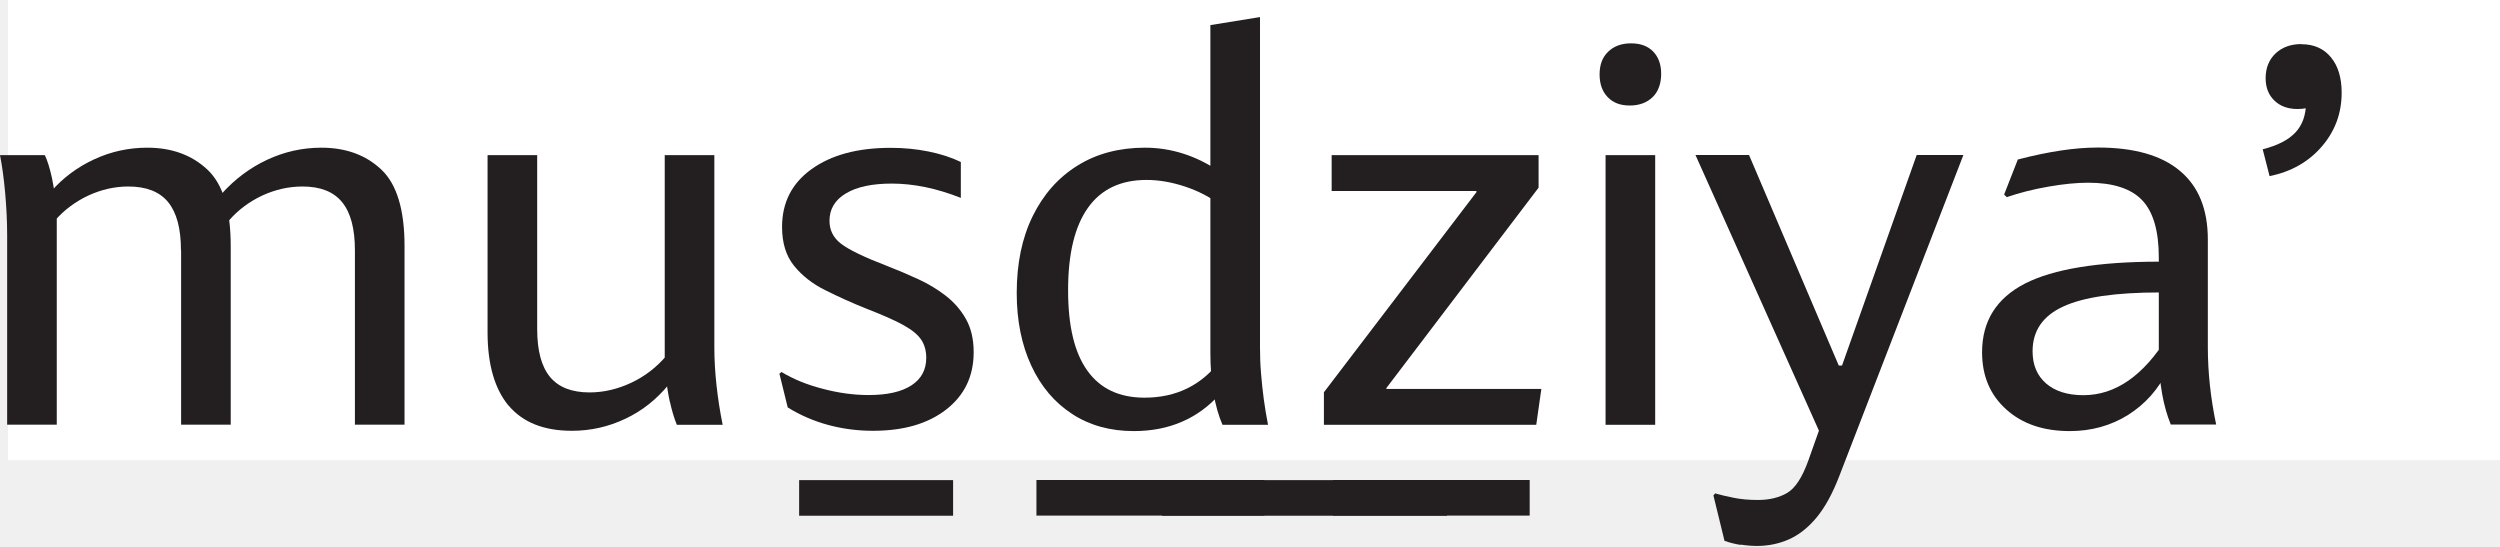
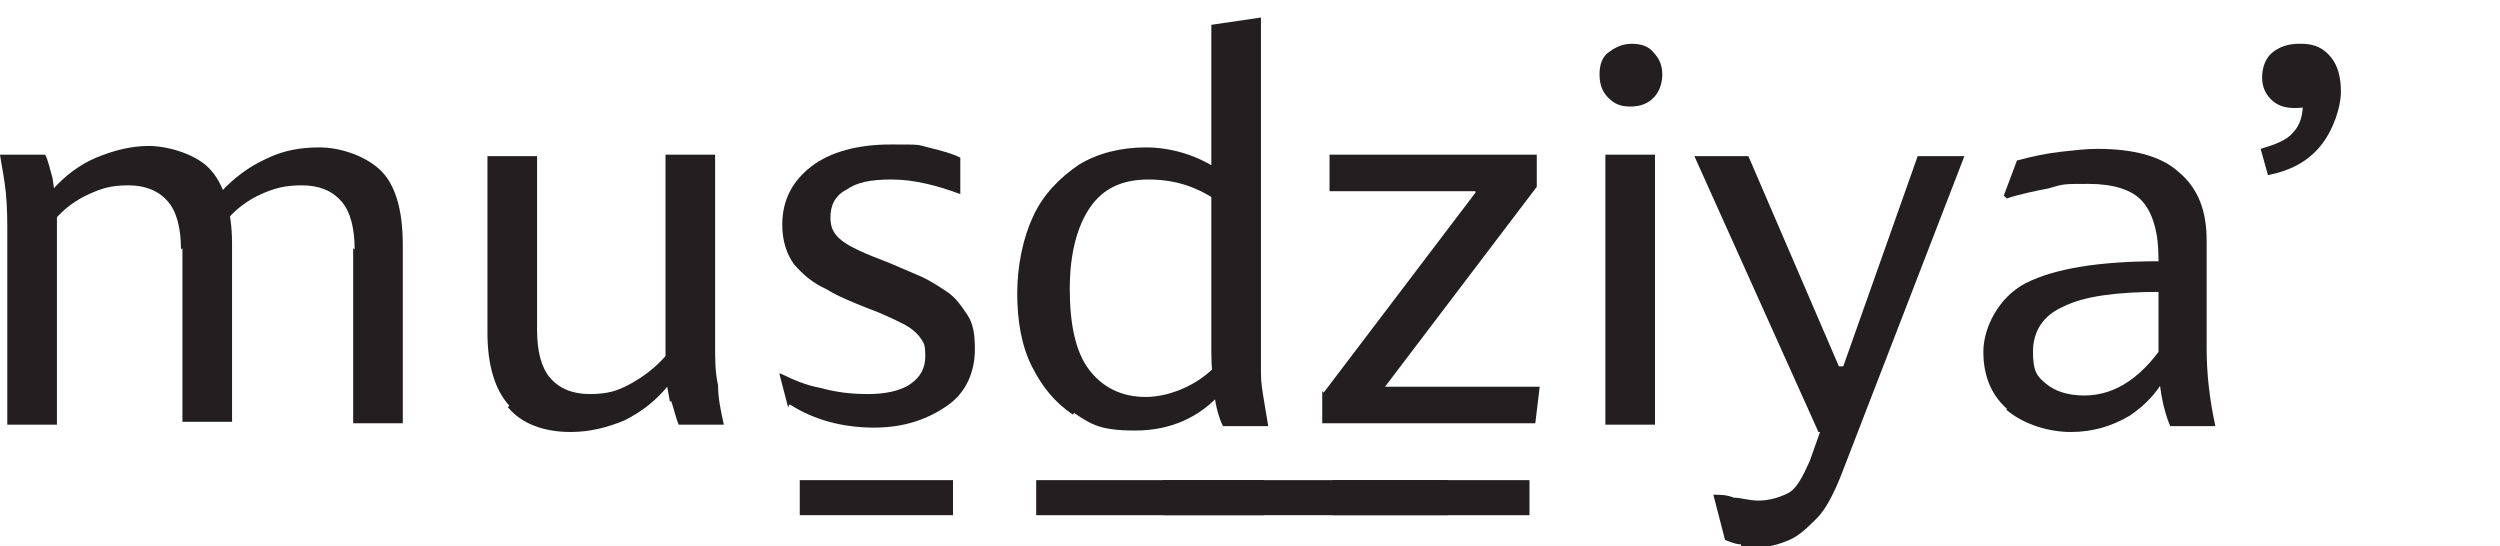
- <svg xmlns="http://www.w3.org/2000/svg" id="Layer_1" data-name="Layer 1" viewBox="0 0 171.31 37.43">
+ <svg xmlns="http://www.w3.org/2000/svg" id="Layer_1" version="1.1" viewBox="0 0 171.3 37.4">
  <defs>
    <style>
-       .cls-1 {
+       .st0 {
        fill: #231f20;
      }

-       .cls-2 {
+       .st1 {
        fill: #fff;
      }
    </style>
  </defs>
-   <rect class="cls-2" x=".55" width="170.75" height="31.53" />
+   <rect class="st1" width="171.3" height="37.4" />
  <g>
-     <path class="cls-1" d="M.49,16.12c0-.96-.05-1.94-.14-2.94-.09-1-.21-1.85-.35-2.55h3.07c.18.36.34.89.49,1.56.14.68.25,1.45.31,2.3l.02.51v14.1H.49v-12.99ZM12.4,17.15c0-1.48-.29-2.58-.88-3.3-.59-.72-1.5-1.07-2.73-1.07-.94,0-1.85.21-2.74.62-.89.42-1.66.99-2.29,1.72l-.25-2.01c.82-.94,1.81-1.67,2.96-2.2s2.36-.79,3.62-.79c1.68,0,3.05.5,4.12,1.5,1.07,1,1.6,2.75,1.6,5.23v12.25h-3.4v-11.95ZM24.32,17.15c0-1.48-.29-2.58-.88-3.3-.59-.72-1.49-1.07-2.71-1.07-.95,0-1.87.21-2.76.62-.89.42-1.66.99-2.29,1.72l-.51-1.82c.91-1.02,1.96-1.8,3.13-2.35,1.18-.55,2.42-.83,3.72-.83,1.68,0,3.05.5,4.11,1.5,1.06,1,1.59,2.75,1.59,5.23v12.25h-3.4v-11.95Z" />
-     <path class="cls-1" d="M34.86,27.81c-.96-1.15-1.45-2.83-1.45-5.03v-12.15h3.4v11.91c0,1.48.29,2.58.88,3.29.59.71,1.49,1.06,2.71,1.06.96,0,1.91-.22,2.85-.66.94-.44,1.74-1.06,2.42-1.86l.18,1.95c-.85,1.04-1.85,1.84-3.01,2.38-1.16.55-2.38.82-3.65.82-1.93,0-3.37-.58-4.34-1.73ZM45.9,27.54c-.12-.55-.21-1.12-.27-1.72l-.08-1.13v-14.06h3.4v13.18c0,.83.05,1.7.15,2.61.1.91.24,1.8.42,2.69h-3.14c-.2-.49-.35-1.02-.47-1.56Z" />
-     <path class="cls-1" d="M53.98,27.93l-.57-2.32.14-.12c.79.48,1.73.87,2.82,1.15,1.09.29,2.14.43,3.15.43,1.28,0,2.25-.22,2.93-.66.68-.44,1.02-1.07,1.02-1.89,0-.47-.11-.88-.33-1.22-.22-.34-.62-.68-1.21-1.01-.59-.33-1.43-.7-2.54-1.13-1-.4-1.95-.83-2.83-1.27-.89-.44-1.6-1-2.15-1.68-.55-.68-.82-1.56-.82-2.66,0-1.67.67-2.99,2.02-3.96s3.15-1.46,5.42-1.46c.89,0,1.75.08,2.59.25.84.17,1.58.41,2.22.72v2.46c-1.64-.65-3.22-.98-4.73-.98-1.34,0-2.39.22-3.14.67-.76.45-1.13,1.08-1.13,1.88,0,.64.26,1.16.79,1.57s1.58.92,3.17,1.53c.7.27,1.4.57,2.1.89.7.32,1.33.7,1.9,1.14.57.44,1.04.98,1.39,1.6s.53,1.38.53,2.27c0,1.64-.62,2.95-1.88,3.93s-2.92,1.46-5.02,1.46-4.12-.53-5.84-1.6Z" />
-     <path class="cls-1" d="M65.31,35.34h-10.55v-2.44h10.55v2.44Z" />
-     <path class="cls-1" d="M73.46,28.36c-1.2-.78-2.13-1.88-2.79-3.3-.66-1.42-1-3.08-1-4.98,0-2.02.36-3.77,1.09-5.26.73-1.49,1.75-2.65,3.07-3.47,1.31-.82,2.86-1.23,4.63-1.23s3.5.54,5.08,1.62v2.25c-.66-.51-1.45-.91-2.35-1.21-.91-.3-1.78-.45-2.63-.45-1.77,0-3.11.64-4.01,1.91-.91,1.28-1.36,3.16-1.36,5.64s.44,4.29,1.32,5.52,2.18,1.85,3.92,1.85c2.17,0,3.91-.85,5.2-2.56v2.27c-1.52,1.72-3.5,2.58-5.94,2.58-1.61,0-3.02-.39-4.22-1.17ZM86.64,32.89h-15.62v2.44h15.62v-2.44ZM83.15,26.91c-.14-.84-.21-1.76-.21-2.76V1.72l3.4-.55v22.64c0,.57.02,1.16.07,1.76.05.6.11,1.2.19,1.79.08.59.18,1.18.29,1.75h-3.12c-.27-.62-.48-1.36-.62-2.2Z" />
-     <path class="cls-1" d="M99.16,35.34h-19.53v-2.44h19.53v2.44Z" />
-     <path class="cls-1" d="M90.72,26.88l10.45-13.71v-.88l.94.8h-10.86v-2.46h14.18v2.23l-10.43,13.73v.84l-.9-.78h11.52l-.35,2.46h-14.55v-2.23ZM104.82,32.89h-13.48v2.44h13.48v-2.44Z" />
-     <path class="cls-1" d="M110.17,6.66c-.37-.38-.56-.9-.56-1.56s.19-1.17.58-1.55.91-.58,1.57-.58,1.16.19,1.52.56c.36.37.55.88.55,1.53s-.19,1.21-.58,1.59-.91.58-1.57.58-1.14-.19-1.51-.57ZM110.02,10.63h3.4v18.48h-3.4V10.63Z" />
-     <path class="cls-1" d="M124.83,29.57c-.07-.01-.13-.03-.19-.06l-8.46-18.89h3.67l6.15,14.43h.76l-1.58,4.55c-.17-.01-.29-.03-.36-.04ZM119.28,37.34c-.38-.06-.75-.15-1.11-.28l-.76-3.11.12-.14c.36.1.79.21,1.27.3.48.1,1.04.15,1.66.15.78,0,1.45-.16,2-.48.55-.32,1.04-1.06,1.46-2.24l7.42-20.92h3.2l-8.5,21.99c-.46,1.2-.98,2.15-1.56,2.85s-1.22,1.2-1.9,1.5-1.41.45-2.18.45c-.36,0-.74-.03-1.11-.09Z" />
-     <path class="cls-1" d="M137.47,28.05c-1.1-.99-1.65-2.29-1.65-3.91,0-2.13.98-3.7,2.94-4.71,1.96-1,5.04-1.5,9.23-1.5h.53v2.11h-.53c-3.02,0-5.23.32-6.62.97-1.39.64-2.09,1.66-2.09,3.06,0,.94.31,1.67.93,2.21.62.53,1.47.8,2.55.8,2.2,0,4.13-1.34,5.78-4.02v2.3c-.62,1.3-1.53,2.32-2.71,3.07-1.19.74-2.52,1.11-4,1.11-1.8,0-3.25-.49-4.35-1.48ZM147.93,24.57v-6.93c0-1.81-.38-3.12-1.14-3.92s-2-1.2-3.7-1.2c-.79,0-1.71.09-2.73.27-1.03.18-1.98.42-2.85.72l-.18-.18.94-2.4c1.11-.29,2.1-.49,2.97-.62.87-.13,1.71-.2,2.52-.2,2.47,0,4.35.53,5.62,1.6,1.28,1.07,1.91,2.64,1.91,4.71v7.38c0,1.72.19,3.48.57,5.29h-3.11c-.51-1.25-.78-2.76-.82-4.53Z" />
-     <path class="cls-1" d="M157.71,3.03c.85,0,1.52.3,2.01.89.49.59.74,1.4.74,2.43,0,1.42-.46,2.65-1.37,3.7-.91,1.05-2.1,1.72-3.57,2.02l-.47-1.84c1.02-.26,1.76-.64,2.24-1.15.48-.51.72-1.19.73-2.05l1.33-.41c-.17.26-.43.47-.77.62-.35.16-.73.23-1.14.23-.66,0-1.19-.19-1.59-.58-.4-.38-.6-.9-.6-1.53,0-.7.23-1.27.68-1.7.46-.43,1.05-.64,1.78-.64Z" />
+     <path class="st0" d="M.5,16.1c0-1,0-1.9-.1-2.9C.3,12.2.1,11.3,0,10.6h3.1c.2.4.3.9.5,1.6.1.7.2,1.4.3,2.3v.5s0,14.1,0,14.1H.5v-13H.5ZM12.4,17.1c0-1.5-.3-2.6-.9-3.3s-1.5-1.1-2.7-1.1-1.8.2-2.7.6c-.9.4-1.7,1-2.3,1.7l-.2-2c.8-.9,1.8-1.7,3-2.2s2.4-.8,3.6-.8,3.1.5,4.1,1.5,1.6,2.8,1.6,5.2v12.2h-3.4v-11.9h0ZM24.3,17.1c0-1.5-.3-2.6-.9-3.3-.6-.7-1.5-1.1-2.7-1.1s-1.9.2-2.8.6c-.9.4-1.7,1-2.3,1.7l-.5-1.8c.9-1,2-1.8,3.1-2.3,1.2-.6,2.4-.8,3.7-.8s3,.5,4.1,1.5c1.1,1,1.6,2.8,1.6,5.2v12.2h-3.4v-12Z" />
+     <path class="st0" d="M34.9,27.8c-1-1.1-1.5-2.8-1.5-5v-12.1h3.4v11.9c0,1.5.3,2.6.9,3.3s1.5,1.1,2.7,1.1,1.9-.2,2.8-.7,1.7-1.1,2.4-1.9l.2,2c-.8,1-1.8,1.8-3,2.4-1.2.5-2.4.8-3.7.8-1.9,0-3.4-.6-4.3-1.7h0ZM45.9,27.5c-.1-.5-.2-1.1-.3-1.7v-1.1c0,0,0-14.1,0-14.1h3.4v13.2c0,.8,0,1.7.2,2.6,0,.9.2,1.8.4,2.7h-3.1c-.2-.5-.3-1-.5-1.6h0Z" />
+     <path class="st0" d="M54,27.9l-.6-2.3h.1c.8.4,1.7.8,2.8,1,1.1.3,2.1.4,3.2.4s2.2-.2,2.9-.7,1-1.1,1-1.9-.1-.9-.3-1.2-.6-.7-1.2-1-1.4-.7-2.5-1.1c-1-.4-2-.8-2.8-1.3-.9-.4-1.6-1-2.2-1.7-.5-.7-.8-1.6-.8-2.7,0-1.7.7-3,2-4s3.2-1.5,5.4-1.5,1.8,0,2.6.2,1.6.4,2.2.7v2.5c-1.6-.6-3.2-1-4.7-1s-2.4.2-3.1.7c-.8.4-1.1,1.1-1.1,1.9s.3,1.2.8,1.6,1.6.9,3.2,1.5c.7.3,1.4.6,2.1.9.7.3,1.3.7,1.9,1.1.6.4,1,1,1.4,1.6s.5,1.4.5,2.3c0,1.6-.6,3-1.9,3.9s-2.9,1.5-5,1.5-4.1-.5-5.8-1.6h0Z" />
+     <path class="st0" d="M65.3,35.3h-10.5v-2.4h10.5v2.4Z" />
+     <path class="st0" d="M73.5,28.4c-1.2-.8-2.1-1.9-2.8-3.3s-1-3.1-1-5,.4-3.8,1.1-5.3c.7-1.5,1.8-2.6,3.1-3.5,1.3-.8,2.9-1.2,4.6-1.2s3.5.5,5.1,1.6v2.2c-.7-.5-1.4-.9-2.3-1.2-.9-.3-1.8-.4-2.6-.4-1.8,0-3.1.6-4,1.9-.9,1.3-1.4,3.2-1.4,5.6s.4,4.3,1.3,5.5,2.2,1.9,3.9,1.9,3.9-.9,5.2-2.6v2.3c-1.5,1.7-3.5,2.6-5.9,2.6s-3-.4-4.2-1.2h0ZM86.6,32.9h-15.6v2.4h15.6v-2.4ZM83.2,26.9c-.1-.8-.2-1.8-.2-2.8V1.7l3.4-.5v22.6c0,.6,0,1.2,0,1.8s.1,1.2.2,1.8.2,1.2.3,1.8h-3.1c-.3-.6-.5-1.4-.6-2.2Z" />
+     <path class="st0" d="M99.2,35.3h-19.5v-2.4h19.5v2.4Z" />
+     <path class="st0" d="M90.7,26.9l10.4-13.7v-.9l.9.8h-10.9v-2.5h14.2v2.2l-10.4,13.7v.8l-.9-.8h11.5l-.3,2.5h-14.6s0-2.2,0-2.2ZM104.8,32.9h-13.5v2.4h13.5s0-2.4,0-2.4Z" />
+     <path class="st0" d="M110.2,6.7c-.4-.4-.6-.9-.6-1.6s.2-1.2.6-1.5.9-.6,1.6-.6,1.2.2,1.5.6c.4.4.6.9.6,1.5s-.2,1.2-.6,1.6-.9.6-1.6.6-1.1-.2-1.5-.6ZM110,10.6h3.4v18.5h-3.4V10.6Z" />
+     <path class="st0" d="M124.8,29.6c0,0-.1,0-.2,0l-8.5-18.9h3.7l6.2,14.4h.8l-1.6,4.6c-.2,0-.3,0-.4,0h0ZM119.3,37.3c-.4,0-.8-.2-1.1-.3l-.8-3.1h.1c.4,0,.8,0,1.3.2.5,0,1,.2,1.7.2s1.4-.2,2-.5,1-1.1,1.5-2.2l7.4-20.9h3.2l-8.5,22c-.5,1.2-1,2.2-1.6,2.8s-1.2,1.2-1.9,1.5-1.4.5-2.2.5-.7,0-1.1,0h0Z" />
+     <path class="st0" d="M137.5,28c-1.1-1-1.6-2.3-1.6-3.9s1-3.7,2.9-4.7c2-1,5-1.5,9.2-1.5h.5v2.1h-.5c-3,0-5.2.3-6.6,1-1.4.6-2.1,1.7-2.1,3.1s.3,1.7.9,2.2c.6.5,1.5.8,2.6.8,2.2,0,4.1-1.3,5.8-4v2.3c-.6,1.3-1.5,2.3-2.7,3.1-1.2.7-2.5,1.1-4,1.1s-3.2-.5-4.4-1.5h0ZM147.9,24.6v-6.9c0-1.8-.4-3.1-1.1-3.9s-2-1.2-3.7-1.2-1.7,0-2.7.3c-1,.2-2,.4-2.9.7l-.2-.2.9-2.4c1.1-.3,2.1-.5,3-.6s1.7-.2,2.5-.2c2.5,0,4.4.5,5.6,1.6,1.3,1.1,1.9,2.6,1.9,4.7v7.4c0,1.7.2,3.5.6,5.3h-3.1c-.5-1.2-.8-2.8-.8-4.5h0Z" />
+     <path class="st0" d="M157.7,3c.9,0,1.5.3,2,.9.5.6.7,1.4.7,2.4s-.5,2.6-1.4,3.7c-.9,1.1-2.1,1.7-3.6,2l-.5-1.8c1-.3,1.8-.6,2.2-1.1.5-.5.7-1.2.7-2.1l1.3-.4c-.2.3-.4.5-.8.6-.4.2-.7.2-1.1.2-.7,0-1.2-.2-1.6-.6-.4-.4-.6-.9-.6-1.5s.2-1.3.7-1.7c.5-.4,1.1-.6,1.8-.6h0Z" />
  </g>
</svg>
